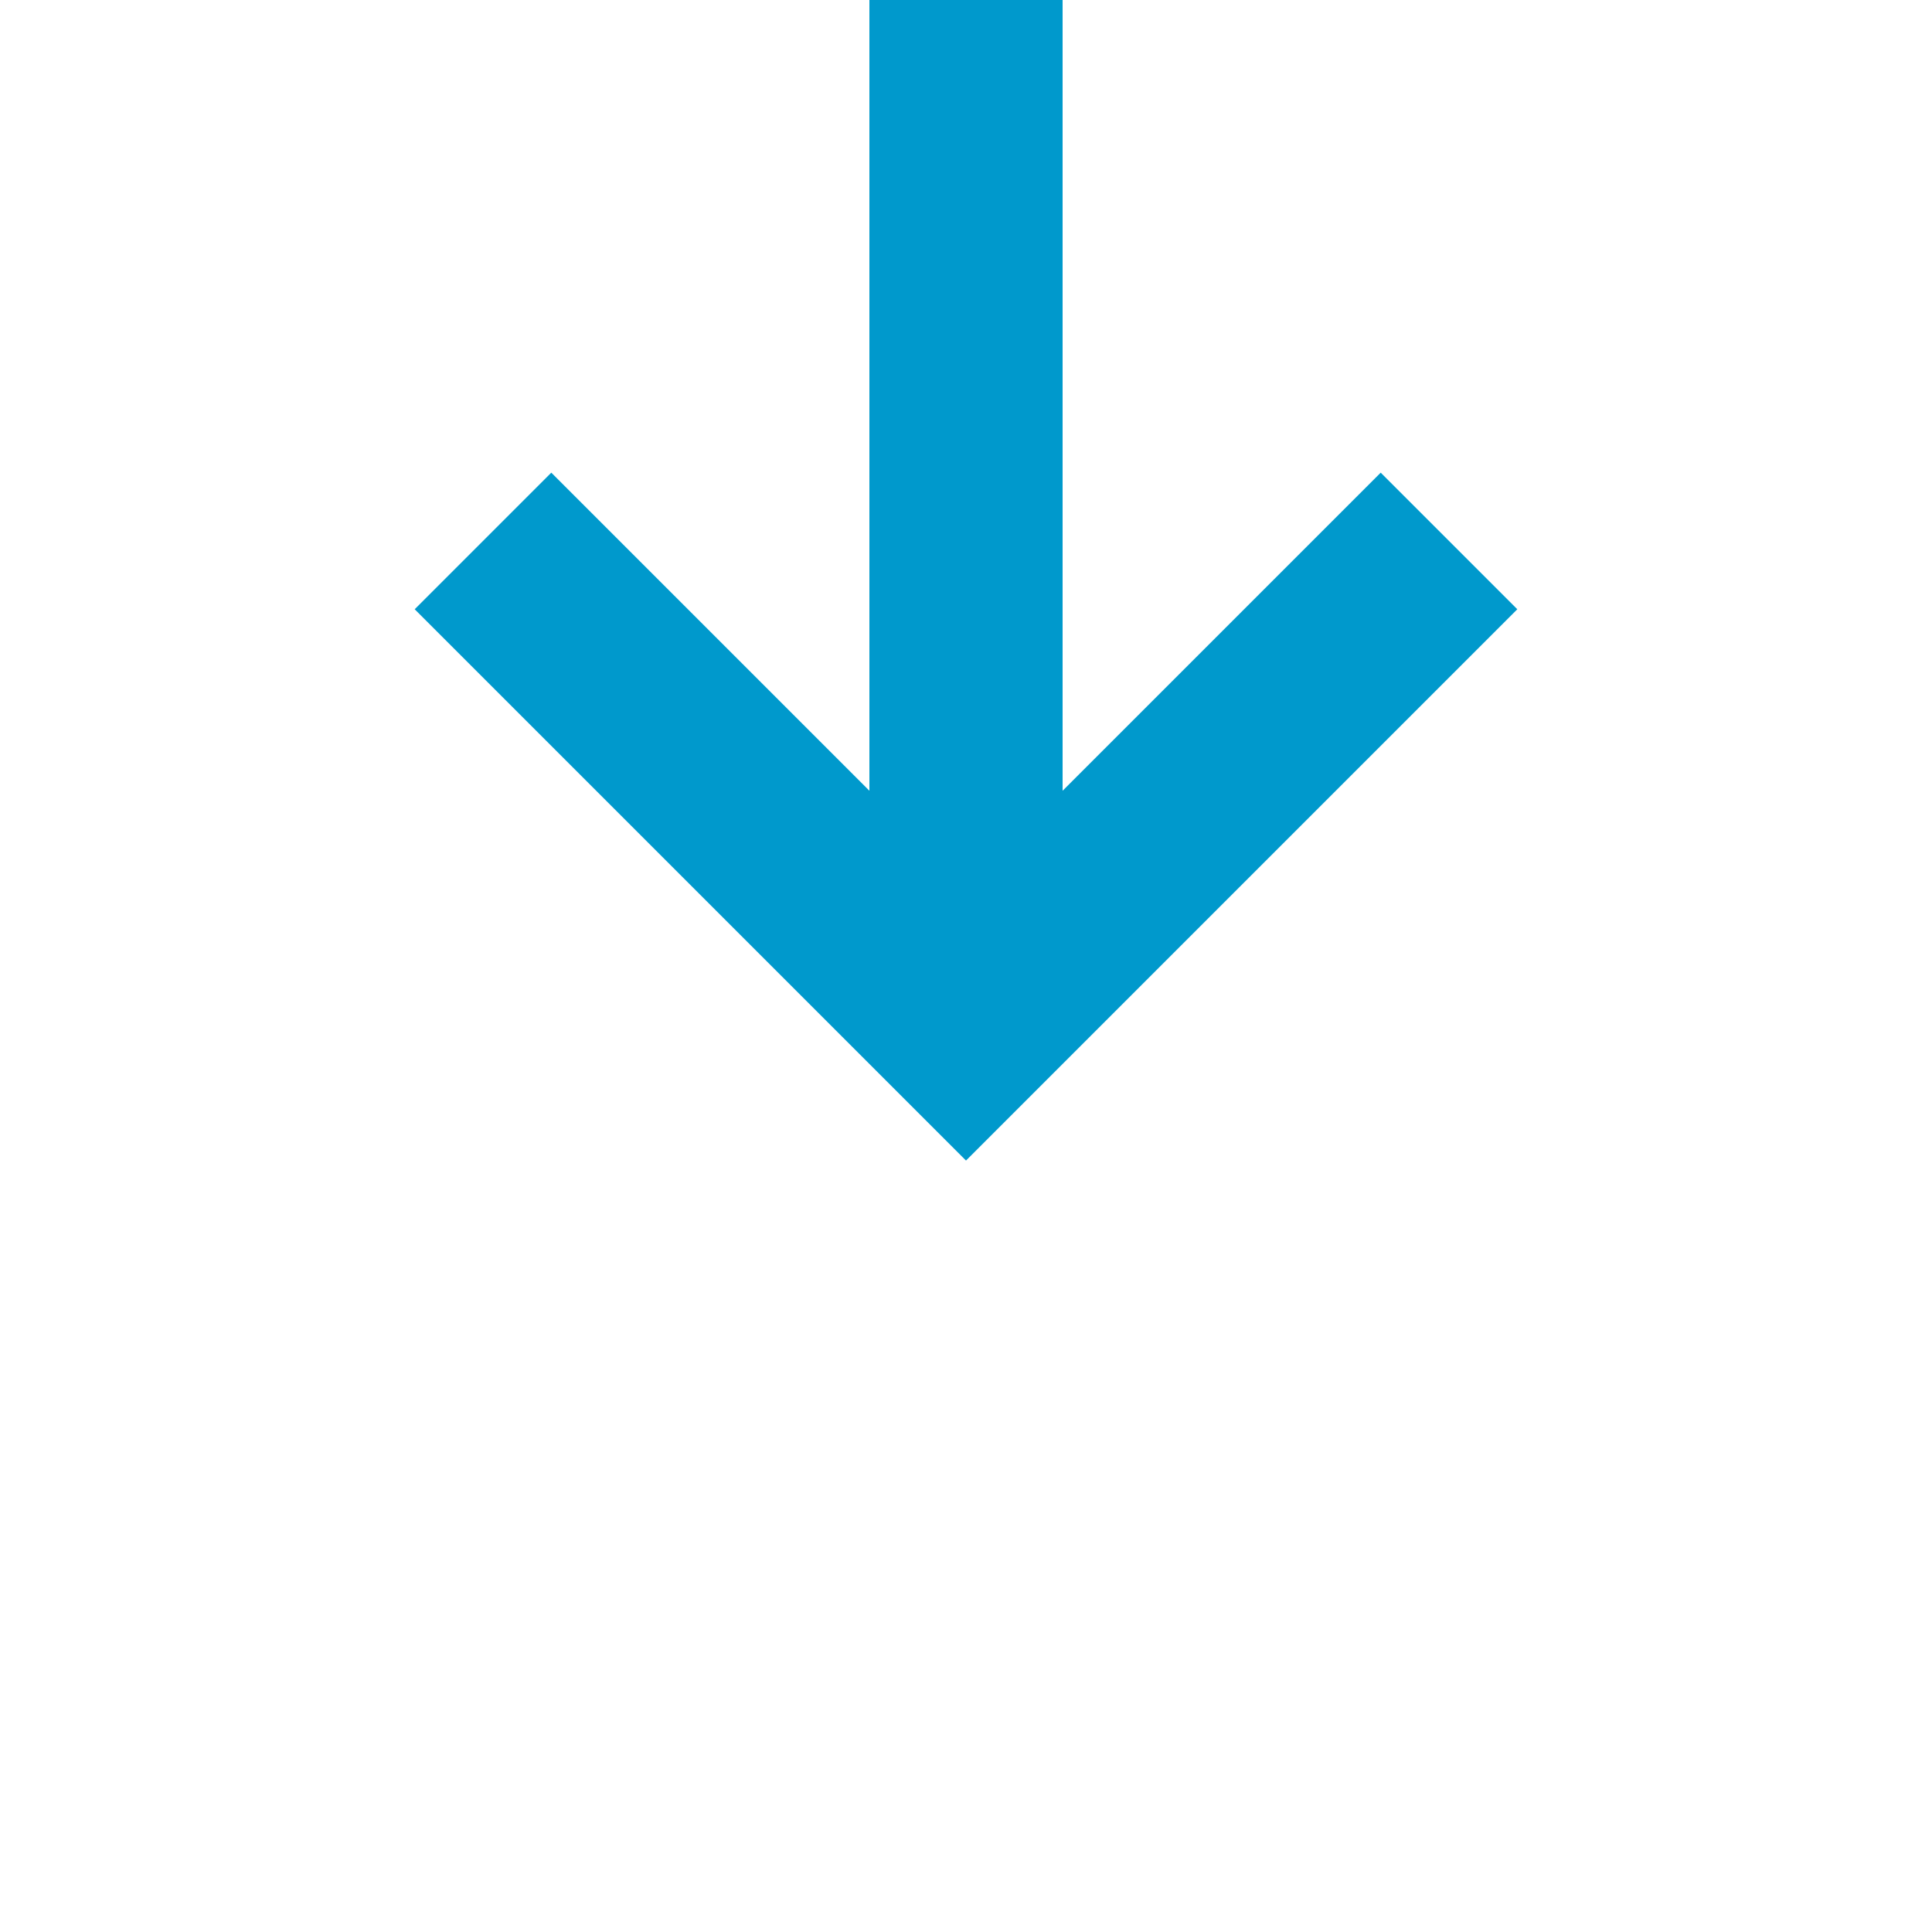
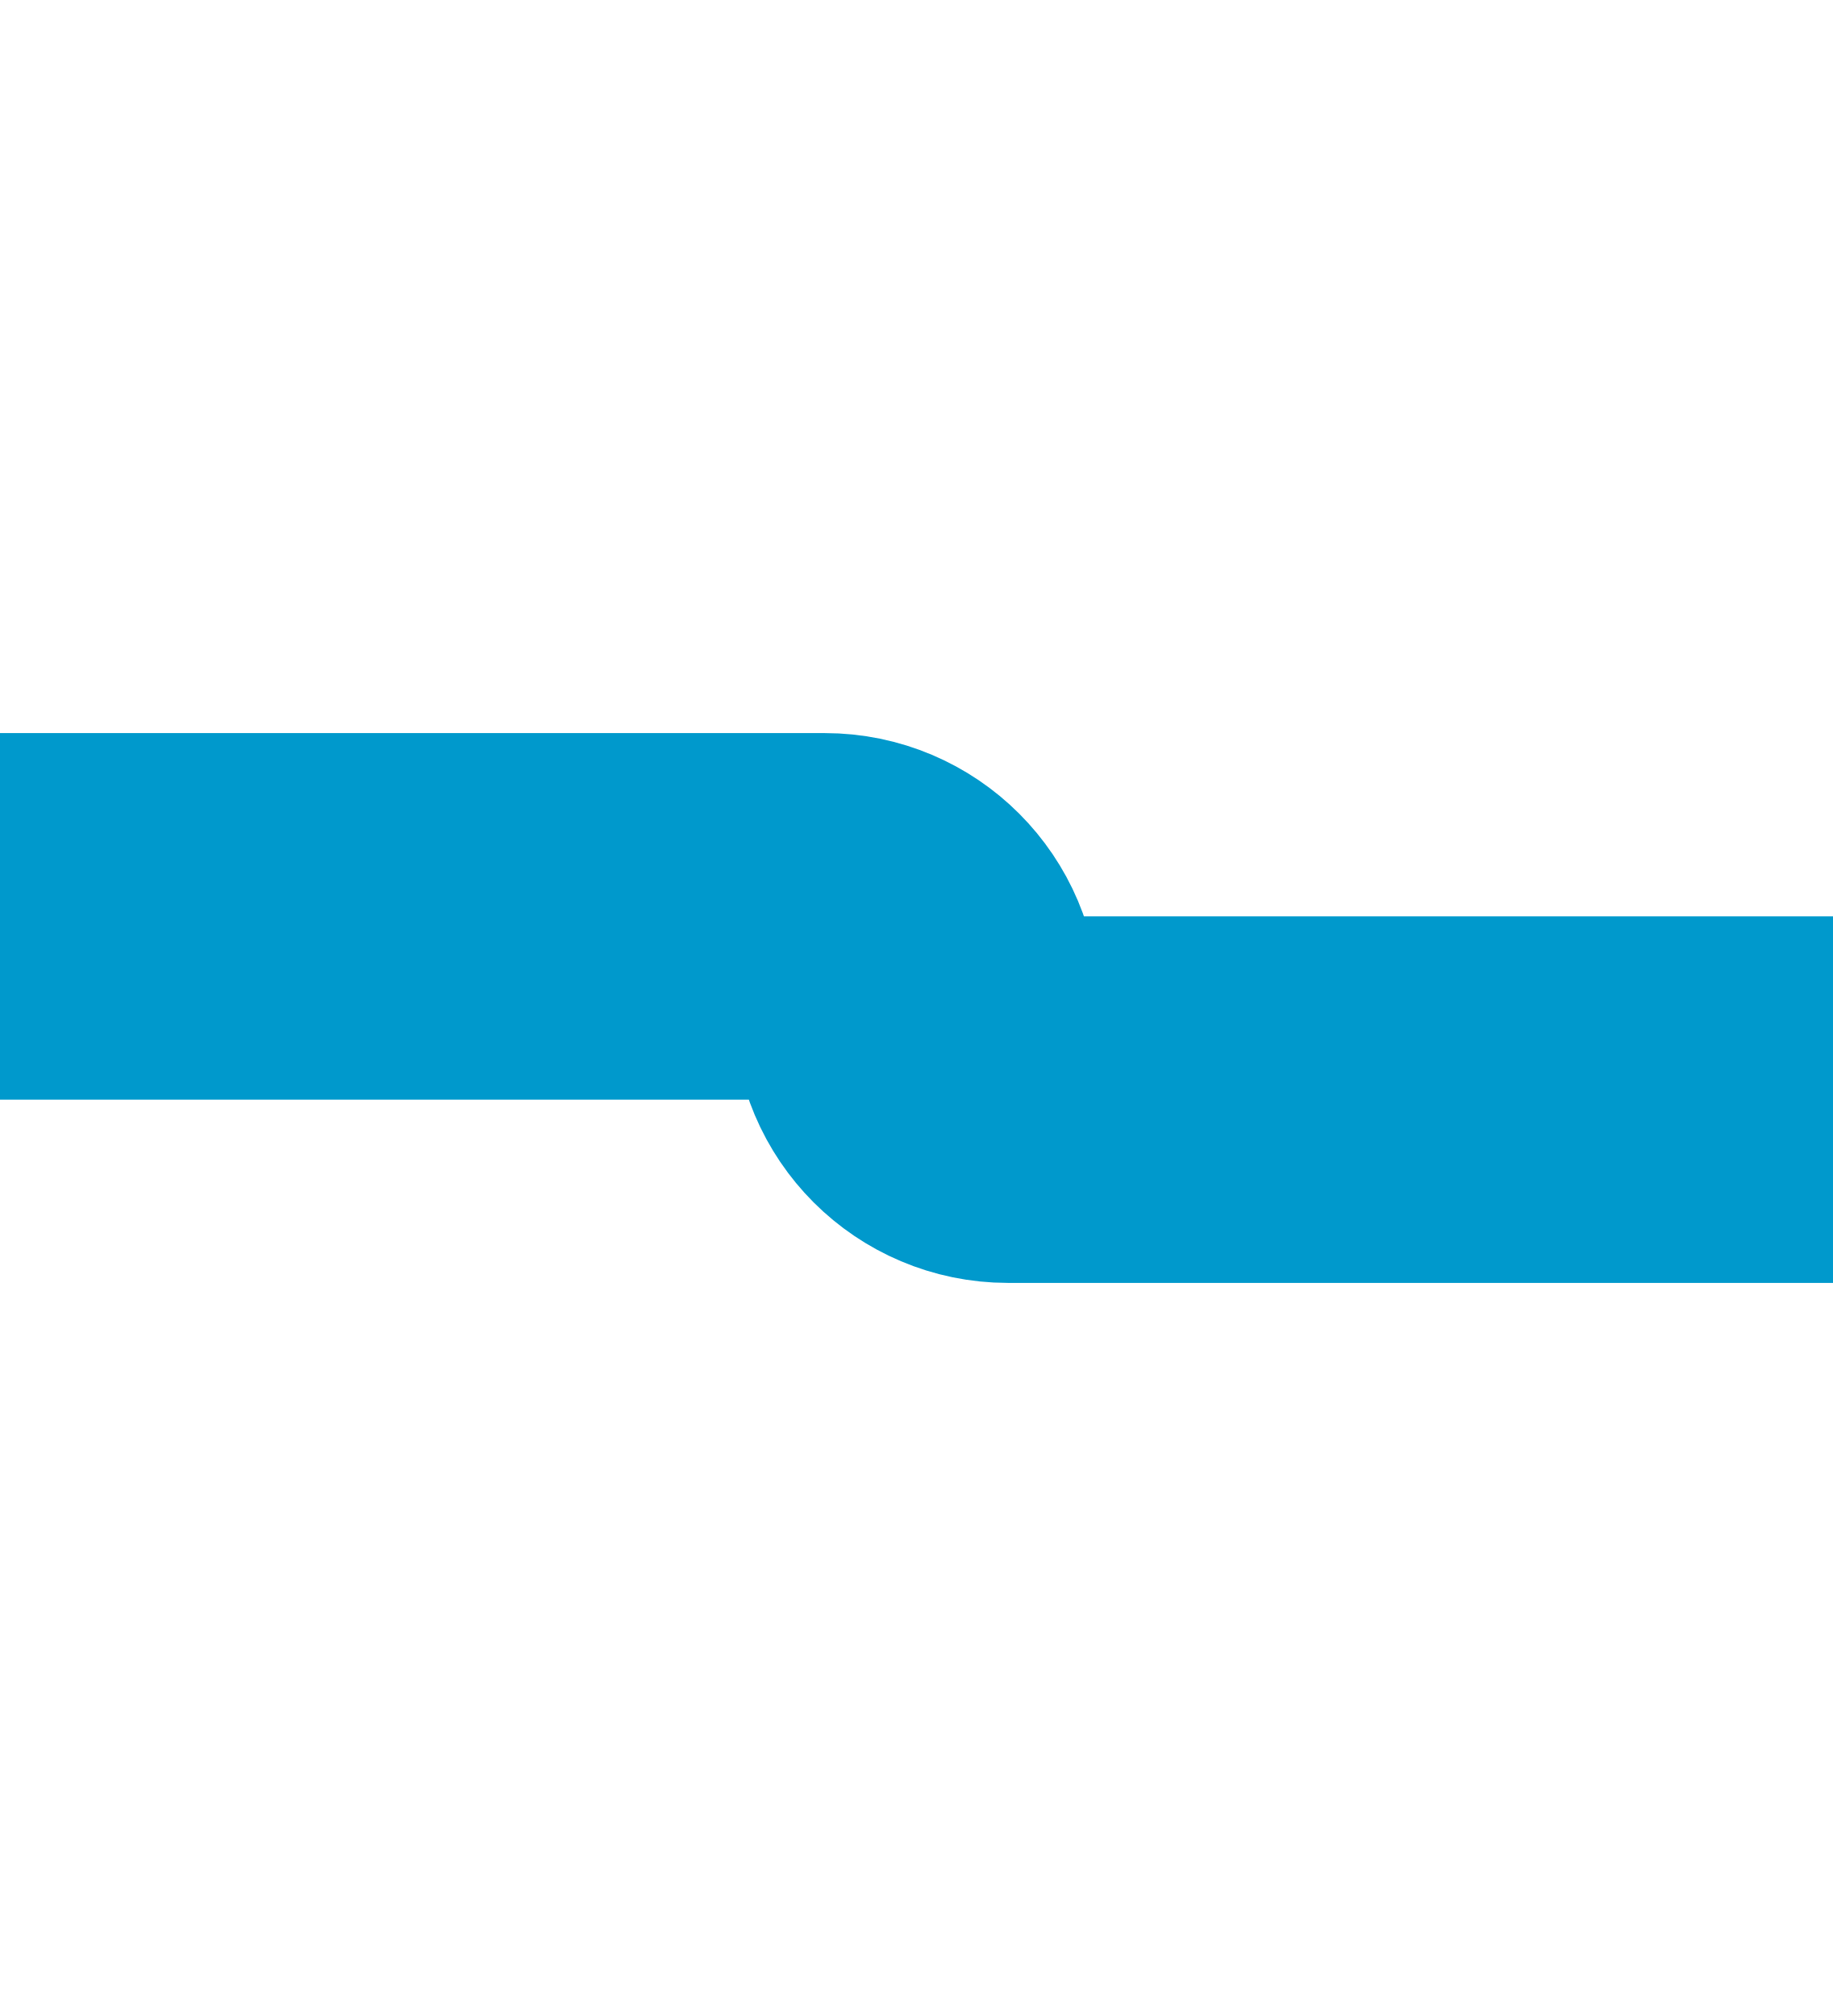
- <svg xmlns="http://www.w3.org/2000/svg" version="1.1" width="20px" height="20px" preserveAspectRatio="xMinYMid meet" viewBox="159 634  20 18">
-   <path d="M 169 603  L 169 643  " stroke-width="2" stroke="#0099cc" fill="none" />
-   <path d="M 173.293 637.893  L 169 642.186  L 164.707 637.893  L 163.293 639.307  L 168.293 644.307  L 169 645.014  L 169.707 644.307  L 174.707 639.307  L 173.293 637.893  Z " fill-rule="nonzero" fill="#0099cc" stroke="none" />
+ <svg xmlns="http://www.w3.org/2000/svg" version="1.1" width="10px" height="11px" preserveAspectRatio="xMidYMin meet" viewBox="286 568  8 11">
+   <path d="M 219 573  L 289.5 573  A 0.5 0.5 0 0 1 290 573.5 A 0.5 0.5 0 0 0 290.5 574 L 305 574  " stroke-width="2" stroke="#0099cc" fill="none" />
+   <path d="M 299.893 569.707  L 304.186 574  L 299.893 578.293  L 301.307 579.707  L 306.307 574.707  L 307.014 574  L 306.307 573.293  L 301.307 568.293  L 299.893 569.707  Z " fill-rule="nonzero" fill="#0099cc" stroke="none" />
</svg>
